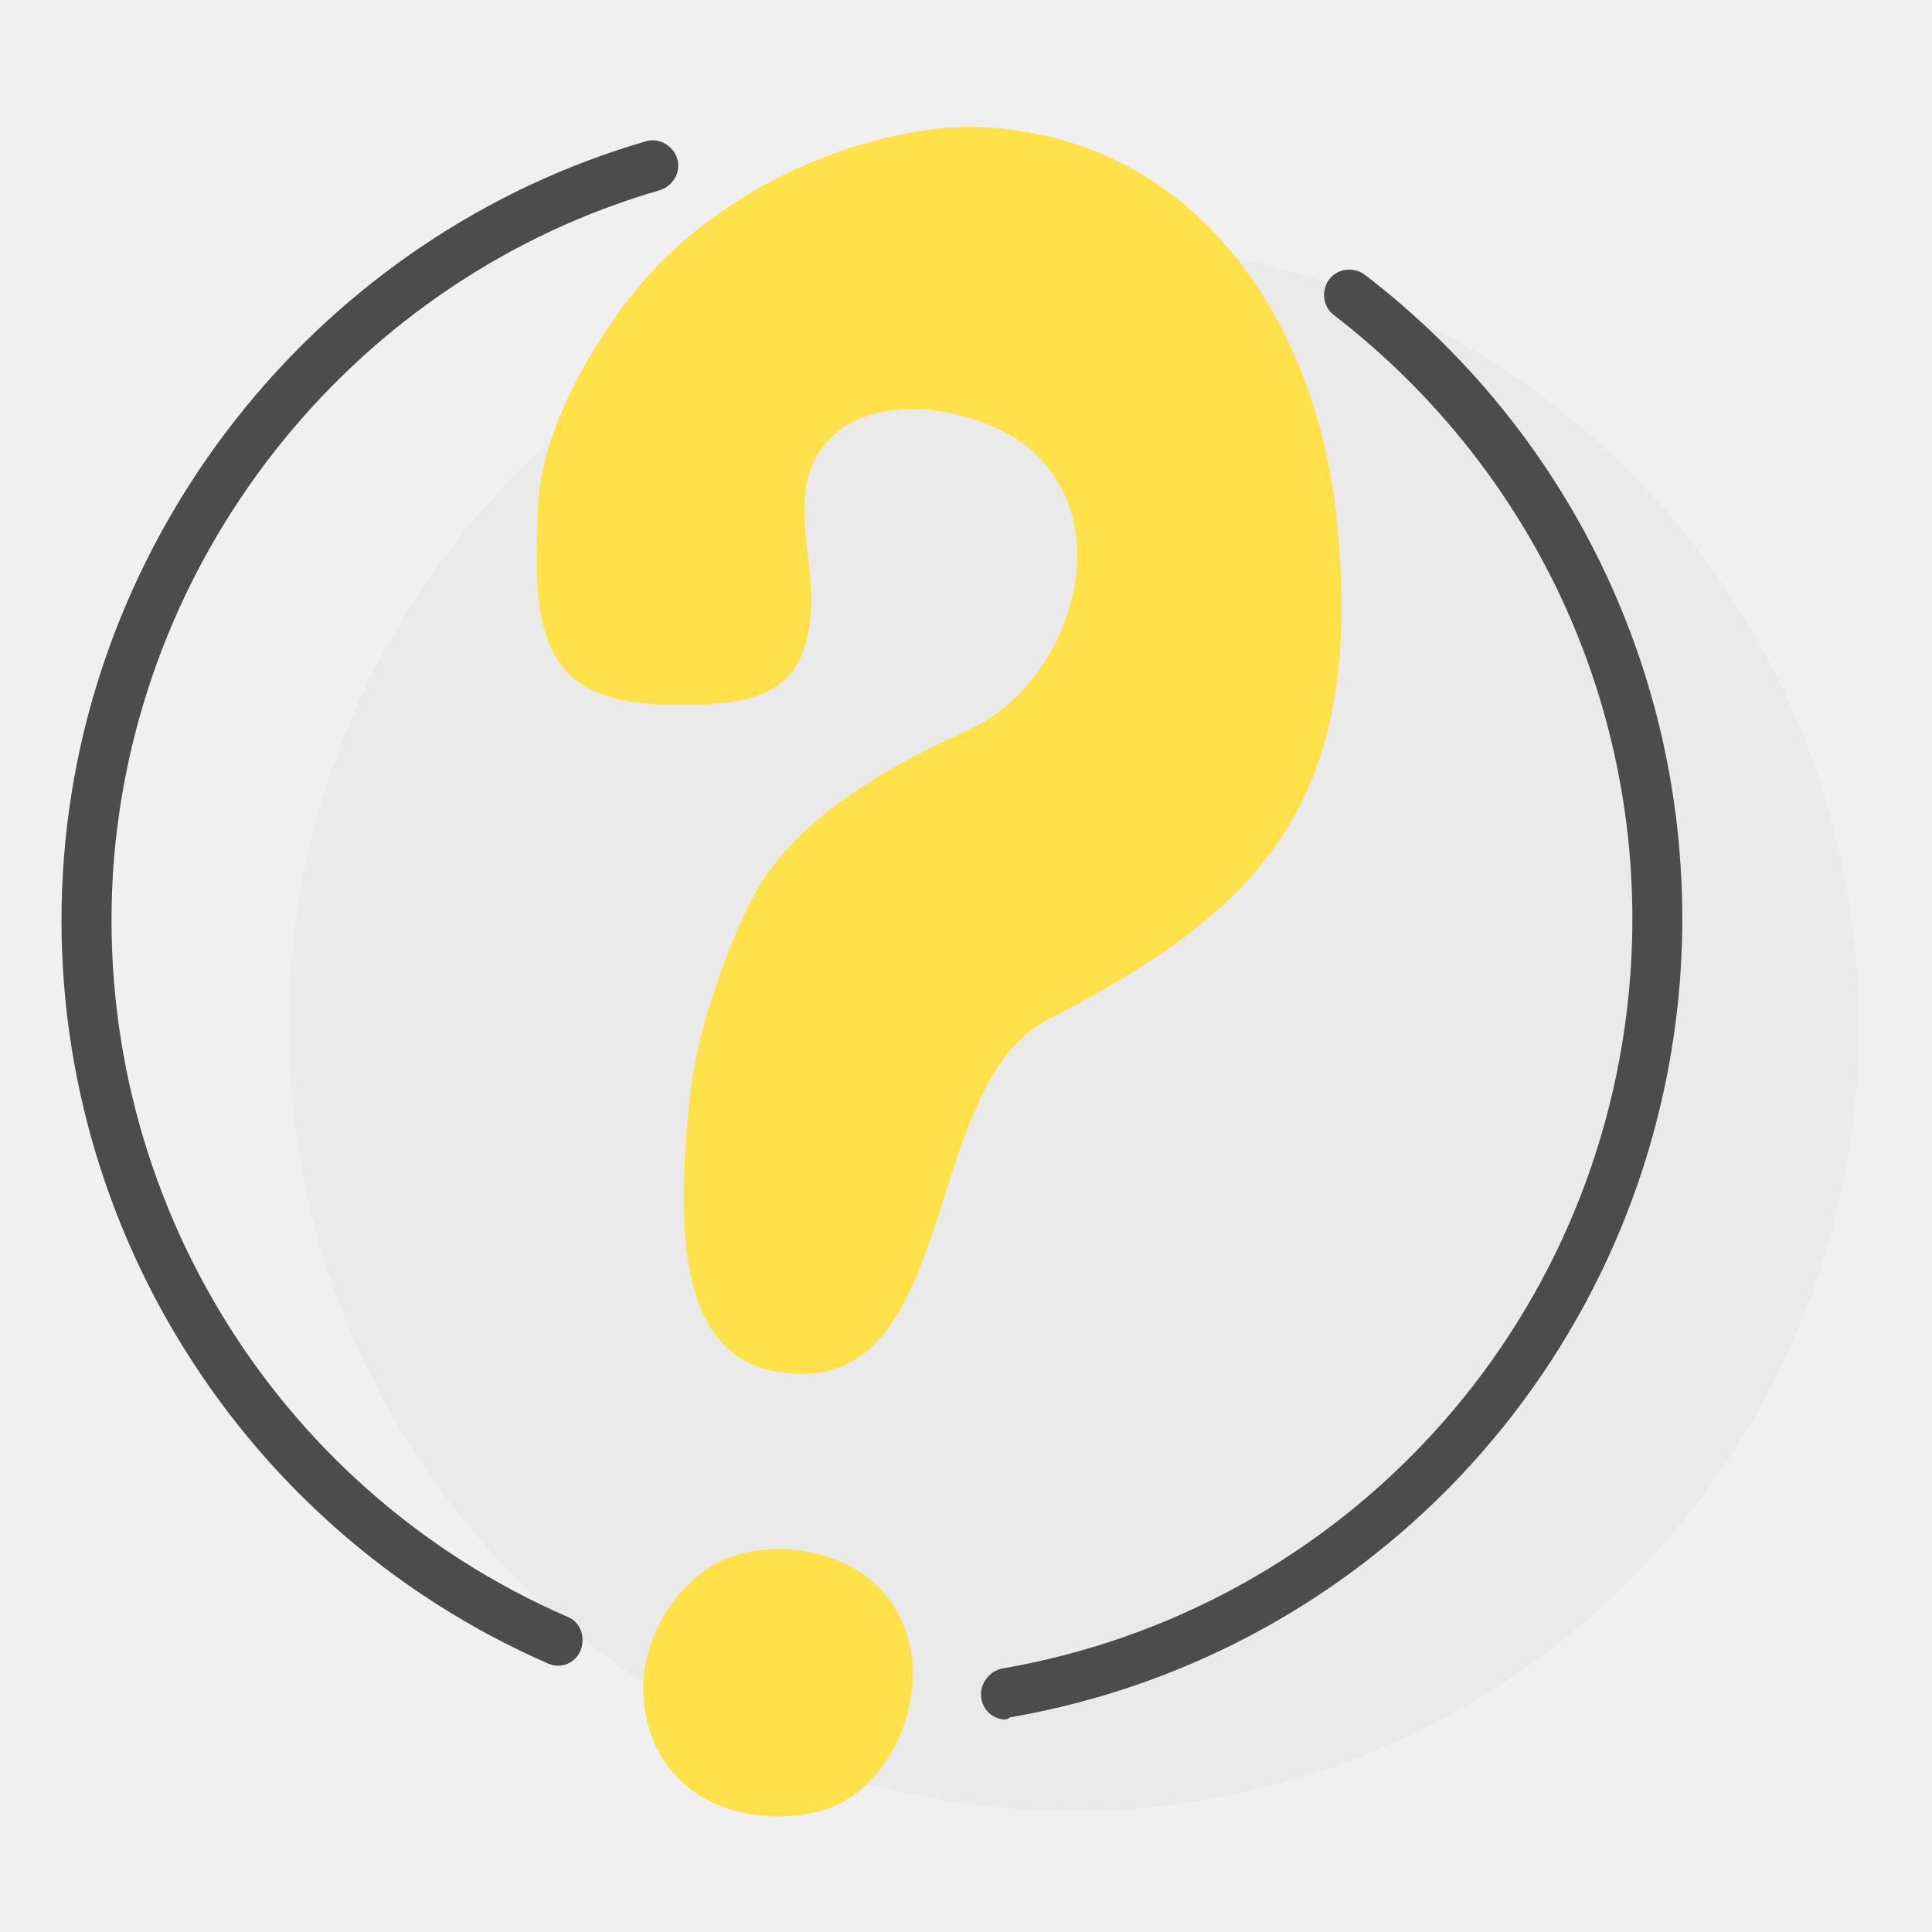
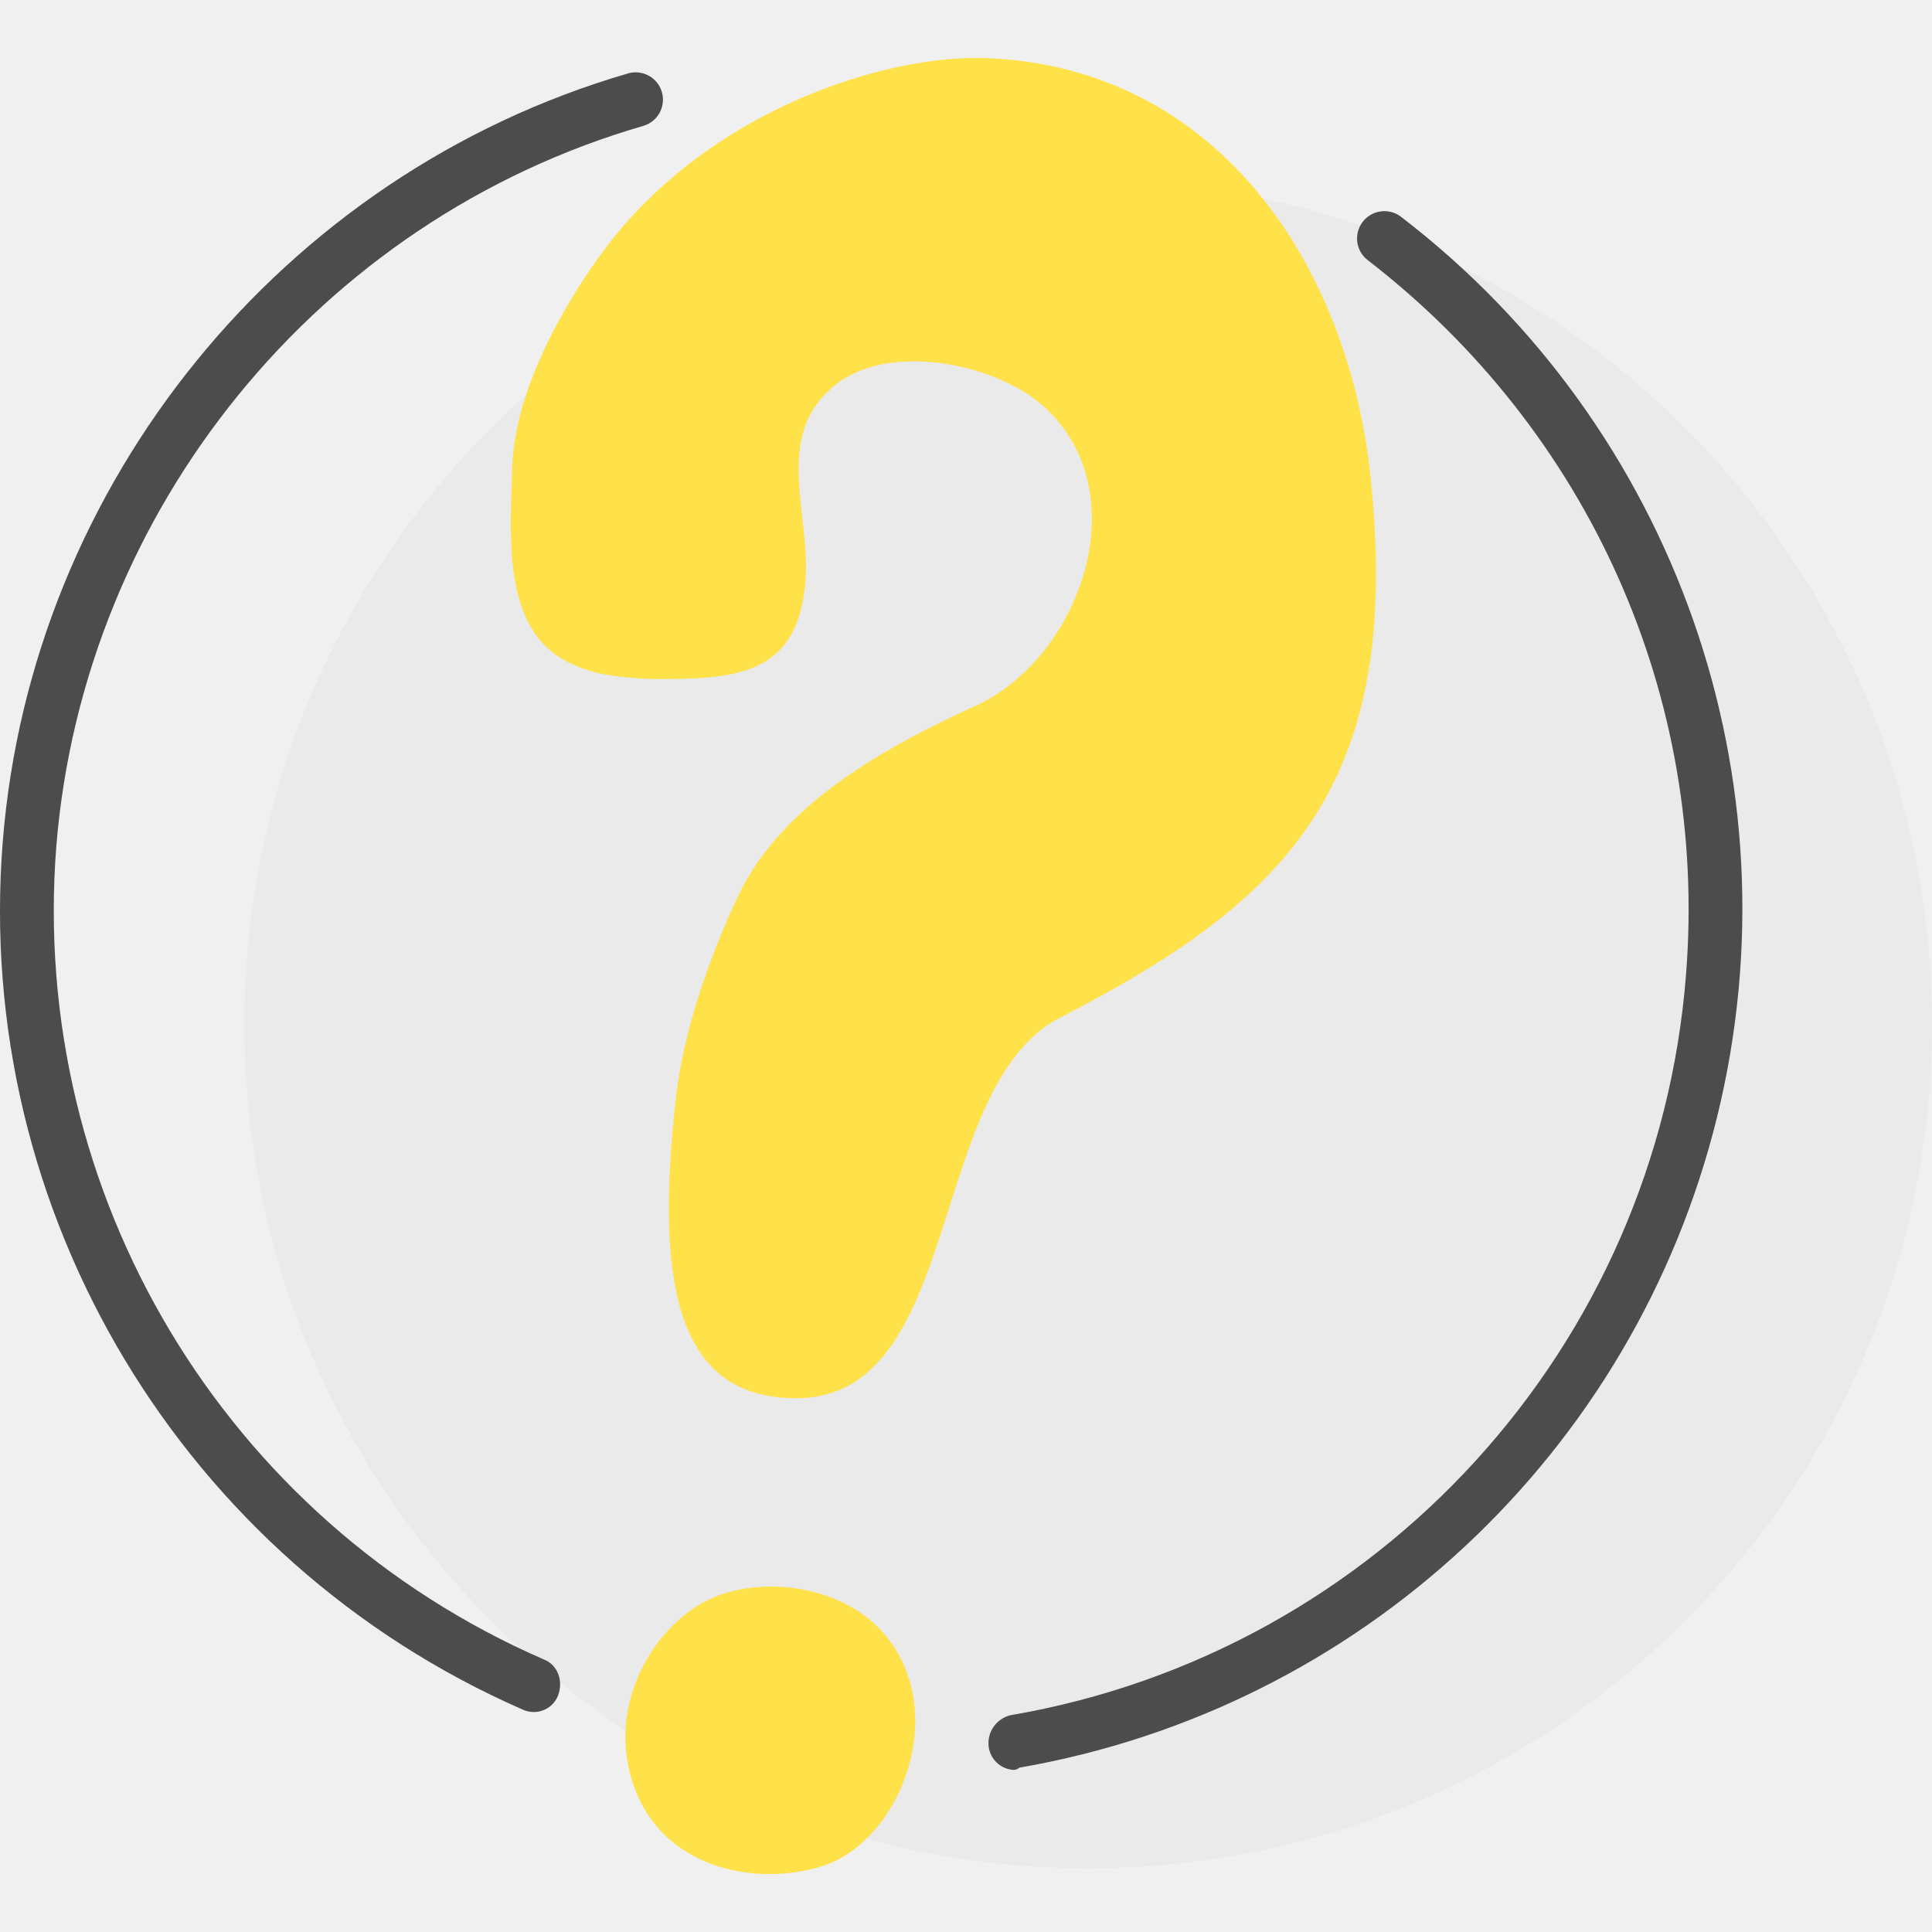
- <svg xmlns="http://www.w3.org/2000/svg" version="1.1" id="Layer_1" x="0px" y="0px" viewBox="0 0 190 190" style="enable-background:new 0 0 190 190;" xml:space="preserve">
-   <style type="text/css">
- 	.st0{display:none;}
- 	.st1{display:inline;opacity:0.4;fill:#FFFFFF;stroke:#000000;stroke-miterlimit:10;enable-background:new    ;}
- 	.st2{fill:#EAEAEA;}
- 	.st3{fill:#FFE149;}
- 	.st4{fill:#4C4C4C;}
- </style>
-   <g id="Layer_4" class="st0">
- </g>
-   <g id="Base_Circle" class="st0">
-     <circle class="st1" cx="-76" cy="55.2" r="77.2" />
-     <circle class="st1" cx="142.5" cy="55.2" r="77.2" />
-   </g>
-   <g id="Instructions_and_Tone">
- </g>
-   <g id="Shadow_Layer">
-     <circle class="st2" cx="105.6" cy="100.9" r="77.2" />
-   </g>
-   <g>
-     <g>
-       <path class="st3" d="M71.9,153.1c-5.1,1.8-9.5,8.3-8.5,14.9c1.5,9.9,11.4,12,17.9,9.9c7.2-2.3,11.8-14.3,5.5-21.4    C83,152.3,76.4,151.5,71.9,153.1" />
-     </g>
-     <g>
-       <path class="st3" d="M60.9,68.8c1.9,0.4,4,0.5,6.1,0.5c7.1,0,11.9-0.9,12.7-8.5c0.7-6.4-3.2-13.8,2.9-18.5c5-3.9,15-1.8,19.3,2.4    c8.3,8.1,2.7,22.9-6.7,27.1c-8.1,3.7-17.6,8.9-21.6,17.3c-2.6,5.5-5,12.3-5.7,18.4c-2.1,18.3,0.6,27.6,11,27.6    c15.3,0,11.9-28.5,24.1-34.8c21-10.8,31.5-21.4,28.4-49.8c-2.1-19.1-13.9-37.1-35-38c-9.2-0.4-25.6,4.7-35.2,17.7    c-3.9,5.3-8.1,13-8.3,19.8c-0.1,5.2-0.9,13,3.5,16.7C57.7,67.8,59.3,68.4,60.9,68.8z" />
-     </g>
-     <g>
-       <path class="st4" d="M54.7,163.8c-0.3,0-0.5-0.1-0.8-0.2C22.8,150,3.6,118.1,6.3,84.2c2.6-32.8,25.6-61.1,57.2-70.3    c1.3-0.4,2.7,0.4,3.1,1.7s-0.4,2.7-1.7,3.1c-29.7,8.6-51.2,35.1-53.7,65.9c-2.5,31.8,15.4,61.7,44.6,74.4c1.3,0.5,1.8,2,1.3,3.3    C56.7,163.3,55.7,163.9,54.7,163.8" />
-     </g>
-     <g>
-       <path class="st4" d="M98.7,169.1c-1.1-0.1-2-0.9-2.2-2.1c-0.2-1.3,0.7-2.6,2-2.9c33.7-5.8,59.1-33.6,61.8-67.8    c2-25.4-8.9-49.7-29.1-65.3c-1.1-0.8-1.3-2.4-0.5-3.5s2.4-1.3,3.5-0.5c21.5,16.5,33.1,42.5,31,69.6c-2.9,36.4-30,66.1-65.9,72.3    C99.1,169.1,98.9,169.1,98.7,169.1" />
+ <svg xmlns="http://www.w3.org/2000/svg" viewBox="0 0 600 600">
+   <defs>
+     <clipPath id="clip-Icons_Selected_12_Question">
+       <rect width="600" height="600" />
+     </clipPath>
+   </defs>
+   <g id="Icons_Selected_12_Question" clip-path="url(#clip-Icons_Selected_12_Question)">
+     <g id="Icons_Selected_12_Question-2" data-name="Icons_Selected_12_Question" transform="translate(-6.048 5.499)">
+       <g id="Shadow_Layer" transform="translate(81.924 50.571)">
+         <circle id="Ellipse_5" data-name="Ellipse 5" cx="262.062" cy="262.062" r="262.062" fill="#eaeaea" />
+       </g>
+       <g id="Group_22" data-name="Group 22" transform="translate(6.048 12.478)">
+         <g id="Group_18" data-name="Group 18" transform="translate(194.201 474.751)">
+           <path id="Path_15" data-name="Path 15" d="M92.6,154.935c-17.312,6.11-32.249,28.175-28.854,50.579,5.092,33.606,38.7,40.735,60.763,33.606,24.441-7.808,40.056-48.543,18.67-72.644-12.9-14.257-35.3-16.973-50.579-11.542" transform="translate(-63.257 -152.334)" fill="#ffe149" />
+         </g>
+         <g id="Group_19" data-name="Group 19" transform="translate(158.637)">
+           <path id="Path_16" data-name="Path 16" d="M80.344,203.667a102.359,102.359,0,0,0,20.707,1.7c24.1,0,40.4-3.055,43.111-28.854,2.376-21.725-10.863-46.845,9.844-62.8,16.973-13.239,50.919-6.11,65.515,8.147,28.175,27.5,9.165,77.736-22.744,91.993-27.5,12.56-59.745,30.212-73.323,58.726-8.826,18.67-16.973,41.753-19.349,62.46-7.129,62.121,2.037,93.691,37.34,93.691,51.937,0,40.4-96.746,81.81-118.132,71.286-36.662,106.929-72.644,96.406-169.05C312.533,76.71,272.477,15.607,200.851,12.552c-31.23-1.358-86.9,15.955-119.489,60.084-13.239,17.991-27.5,44.13-28.175,67.213-.339,17.652-3.055,44.13,11.881,56.69C69.481,200.273,74.912,202.309,80.344,203.667Z" transform="translate(-52.78 -12.478)" fill="#ffe149" />
+         </g>
+         <g id="Group_20" data-name="Group 20" transform="translate(0 4.475)">
+           <path id="Path_17" data-name="Path 17" d="M171.2,523a7.99,7.99,0,0,1-2.716-.679C62.914,476.151-2.262,367.864,6.9,252.787,15.729,141.445,93.8,45.378,201.074,14.148a8.486,8.486,0,0,1,4.752,16.294c-100.819,29.193-173.8,119.15-182.289,223.7C15.051,362.093,75.814,463.591,174.936,506.7c4.413,1.7,6.11,6.789,4.413,11.2A8.04,8.04,0,0,1,171.2,523" transform="translate(-6.048 -13.796)" fill="#4c4c4c" />
+         </g>
+         <g id="Group_21" data-name="Group 21" transform="translate(306.953 47.643)">
+           <path id="Path_18" data-name="Path 18" d="M104.035,510.536a8.284,8.284,0,0,1-7.468-7.129,8.937,8.937,0,0,1,6.789-9.844A253.27,253.27,0,0,0,313.141,263.41C319.93,177.188,282.929,94.7,214.359,41.744a8.486,8.486,0,1,1,10.184-13.578A270.75,270.75,0,0,1,106.071,509.857a2.494,2.494,0,0,1-2.037.679" transform="translate(-96.472 -26.513)" fill="#4c4c4c" />
+         </g>
+       </g>
    </g>
  </g>
</svg>
